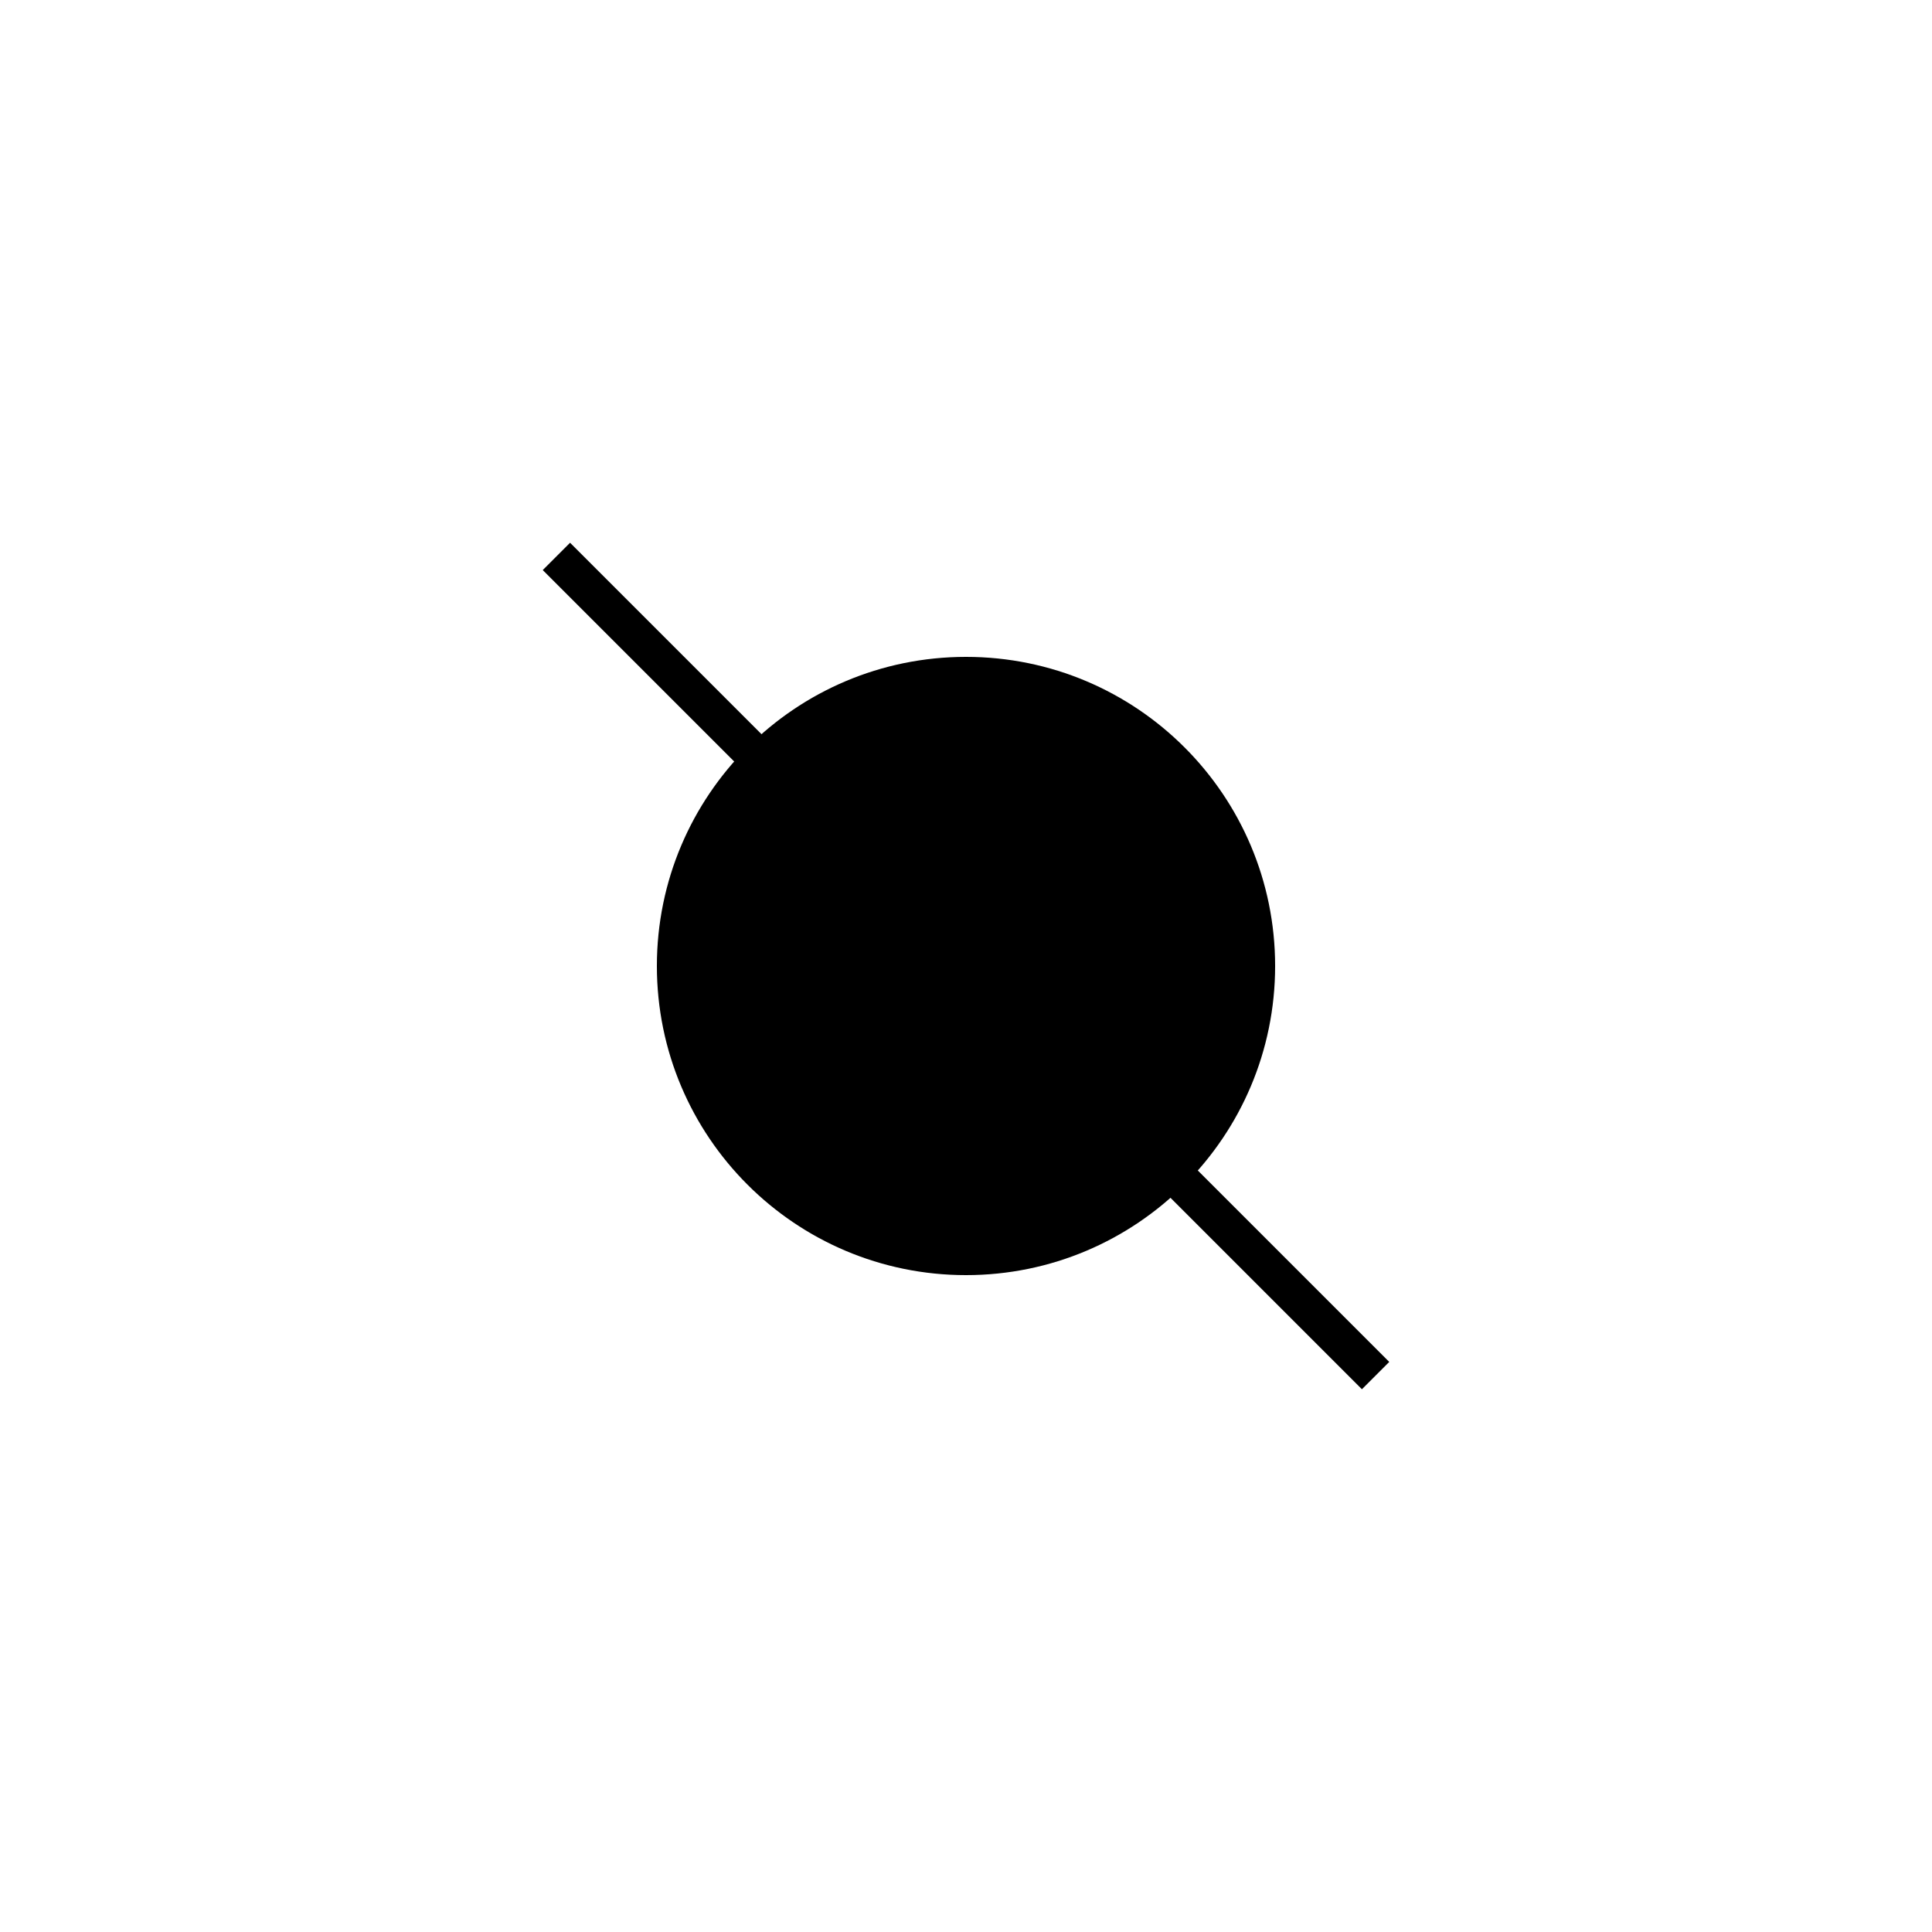
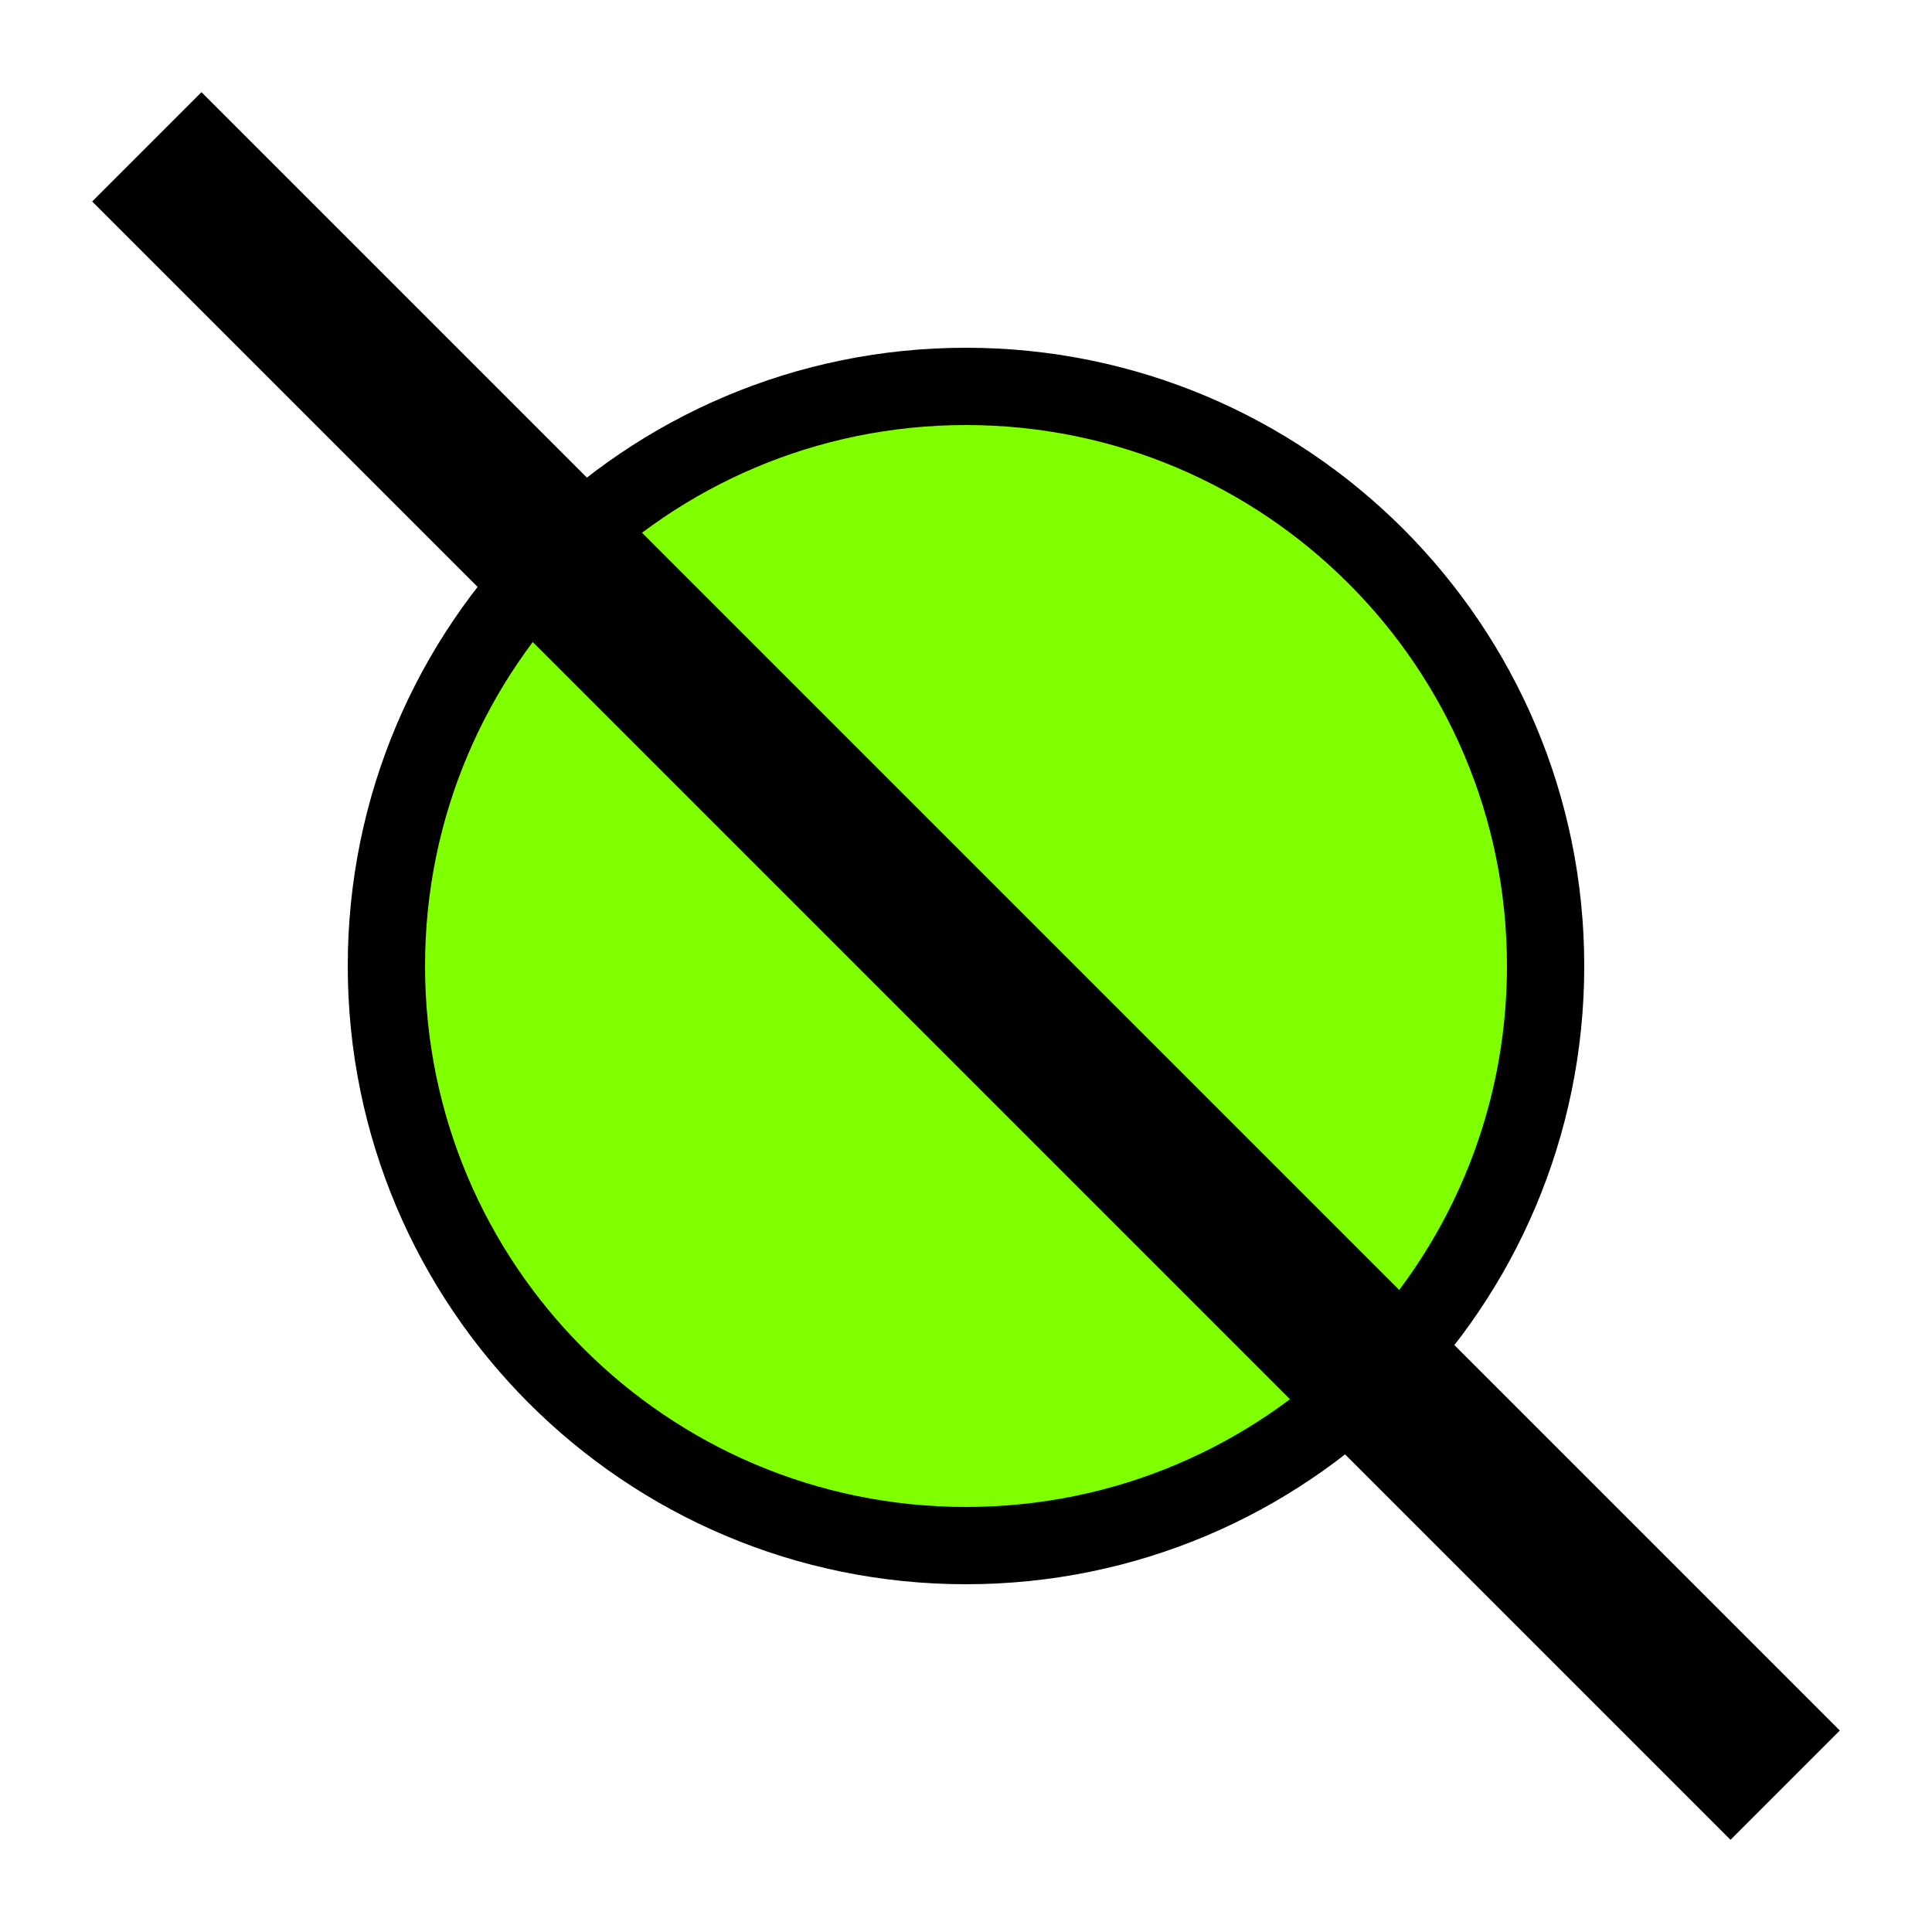
- <svg xmlns="http://www.w3.org/2000/svg" width="100px" height="100px" viewBox="0 0 100 100" id="api well symbol 7 - Plugged Oil Well">
+ <svg xmlns="http://www.w3.org/2000/svg" width="100px" height="100px" viewBox="0 0 50 50" id="api well symbol 7 - Plugged Oil Well">
  <g opacity="1.0">
-     <circle style="fill:black; stroke:black; stroke-width:2; stroke-opacity:1" cx="50" cy="50" r="15" />
-     <line style="stroke:black; stroke-width:2; stroke-opacity:1" x1="28.8" y1="28.8" x2="71.2" y2="71.2" />
+     <circle style="fill:chartreuse; stroke:black; stroke-width:2; stroke-opacity:1" cx="25" cy="25" r="15" />
+     <line style="stroke:black; stroke-width:4; stroke-opacity:1" x1="3.8" y1="3.8" x2="46.2" y2="46.2" />
  </g>
</svg>
